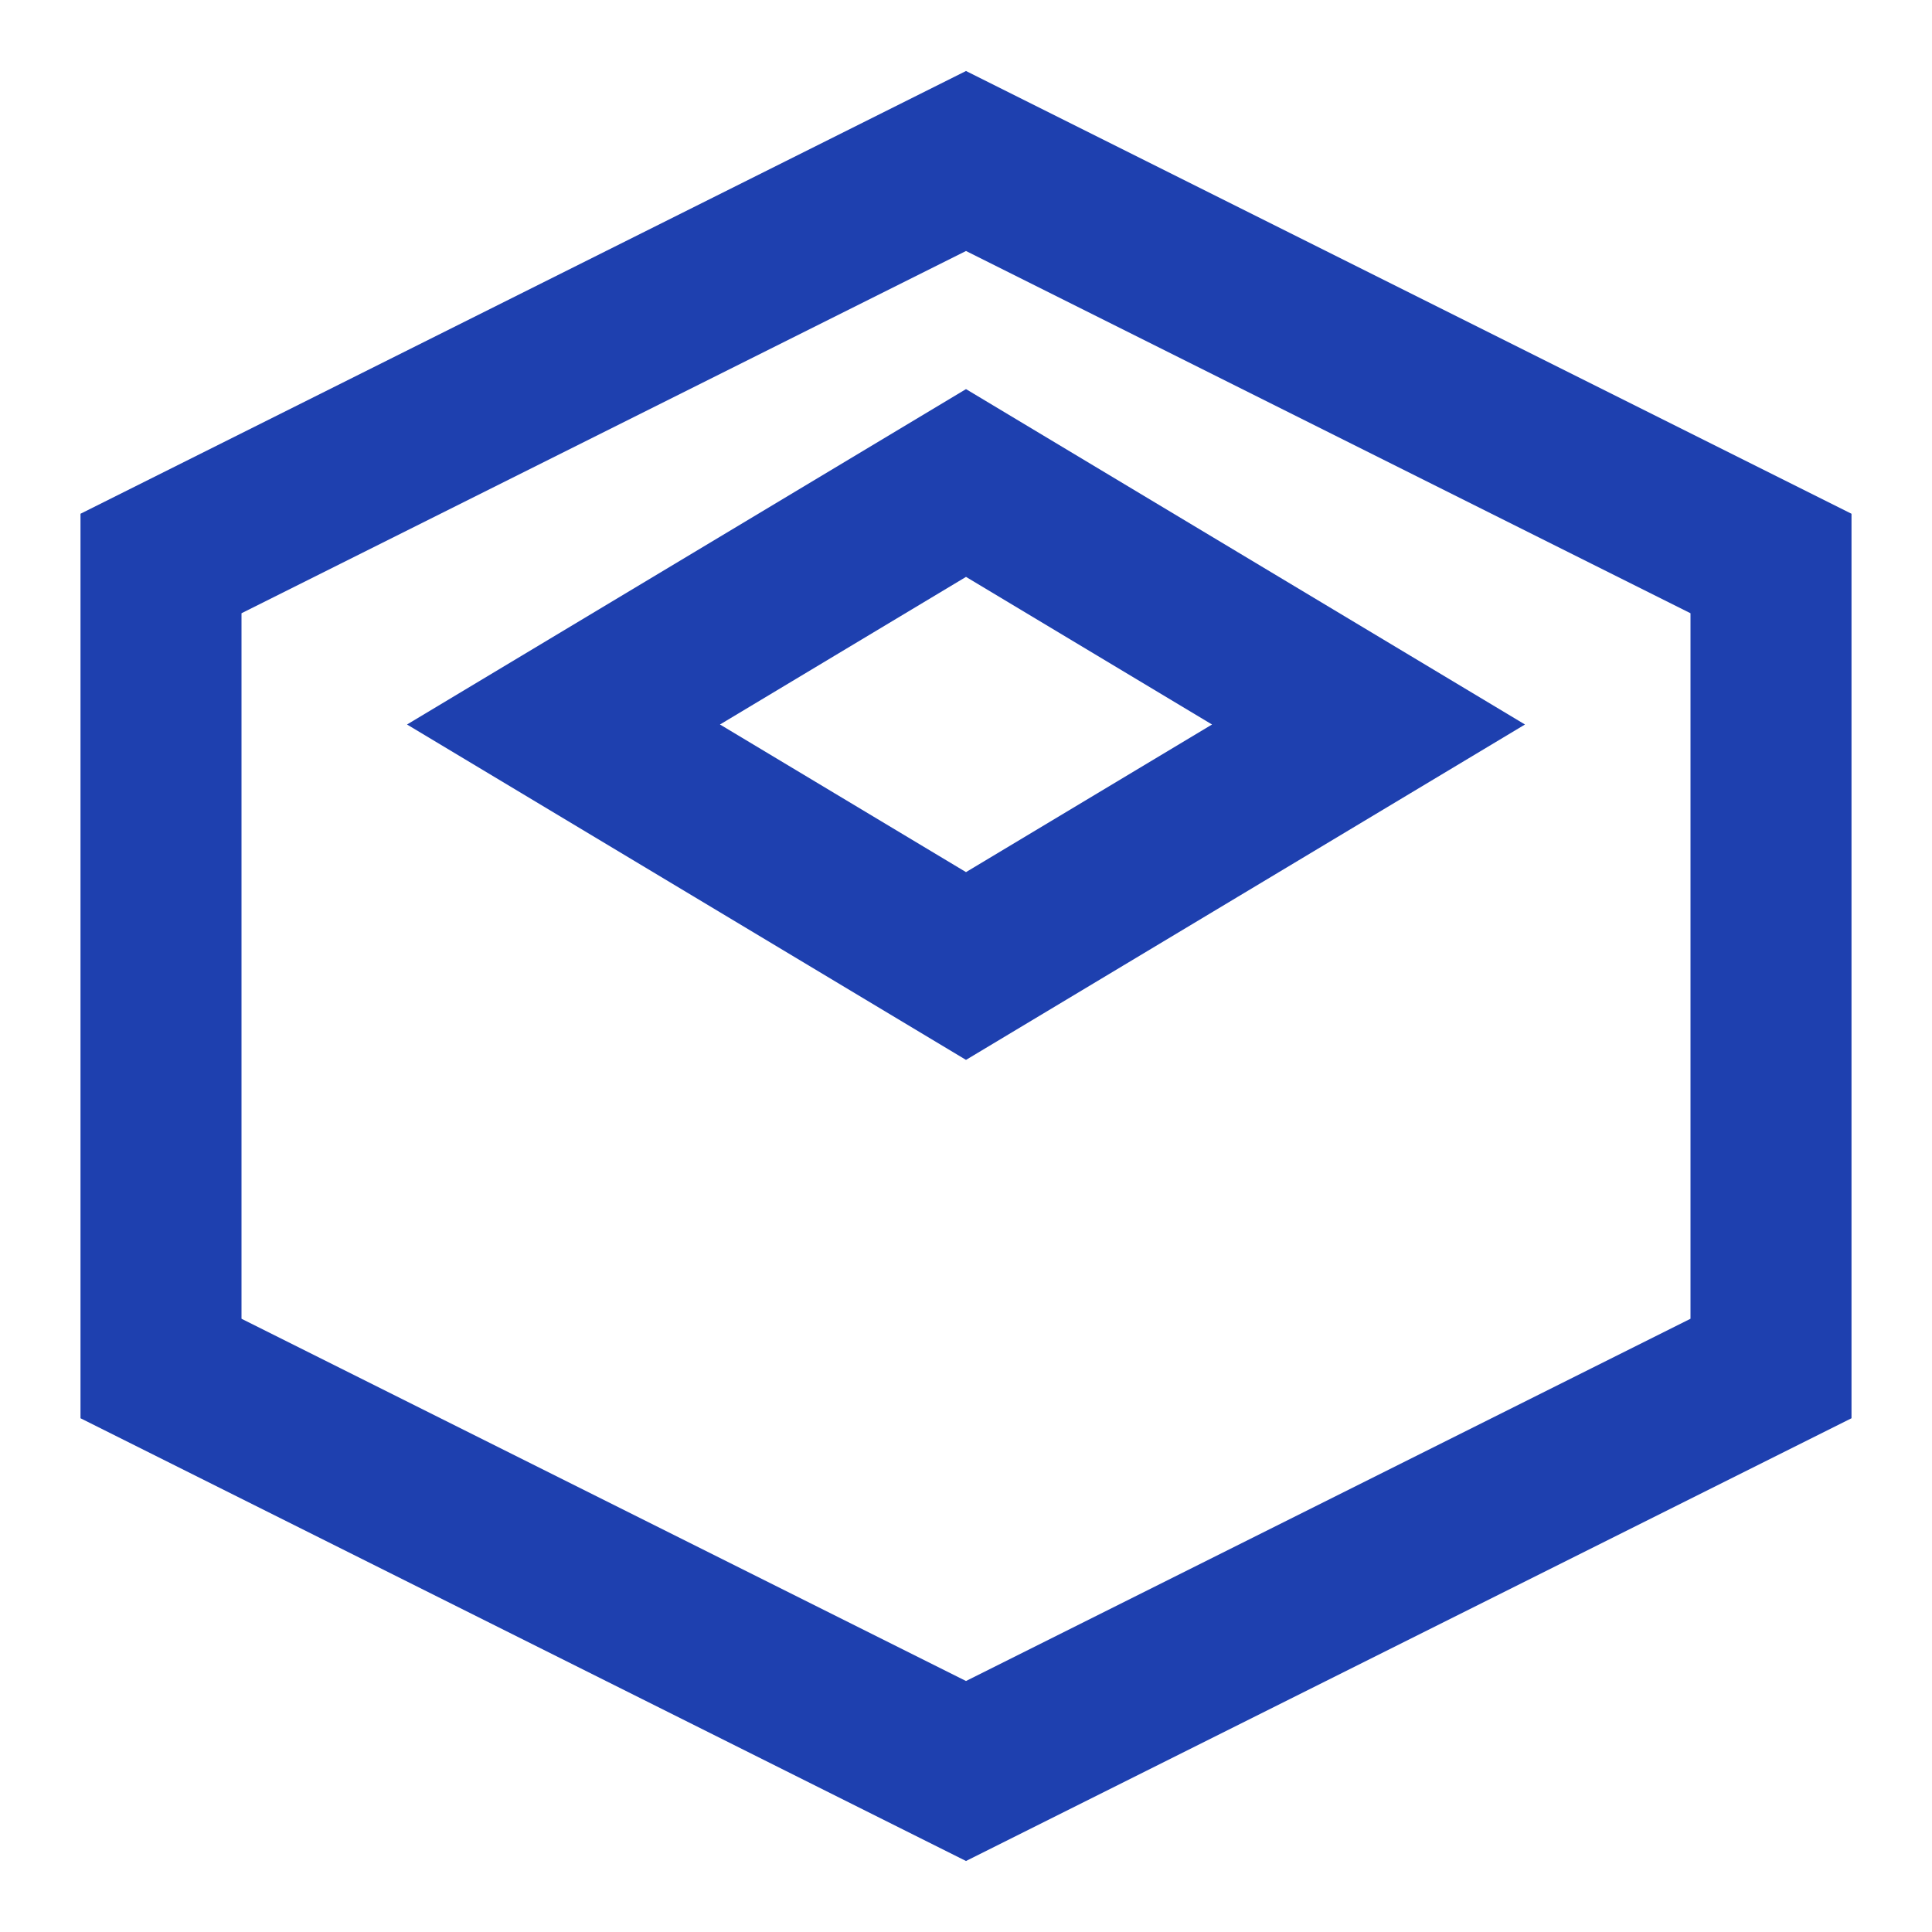
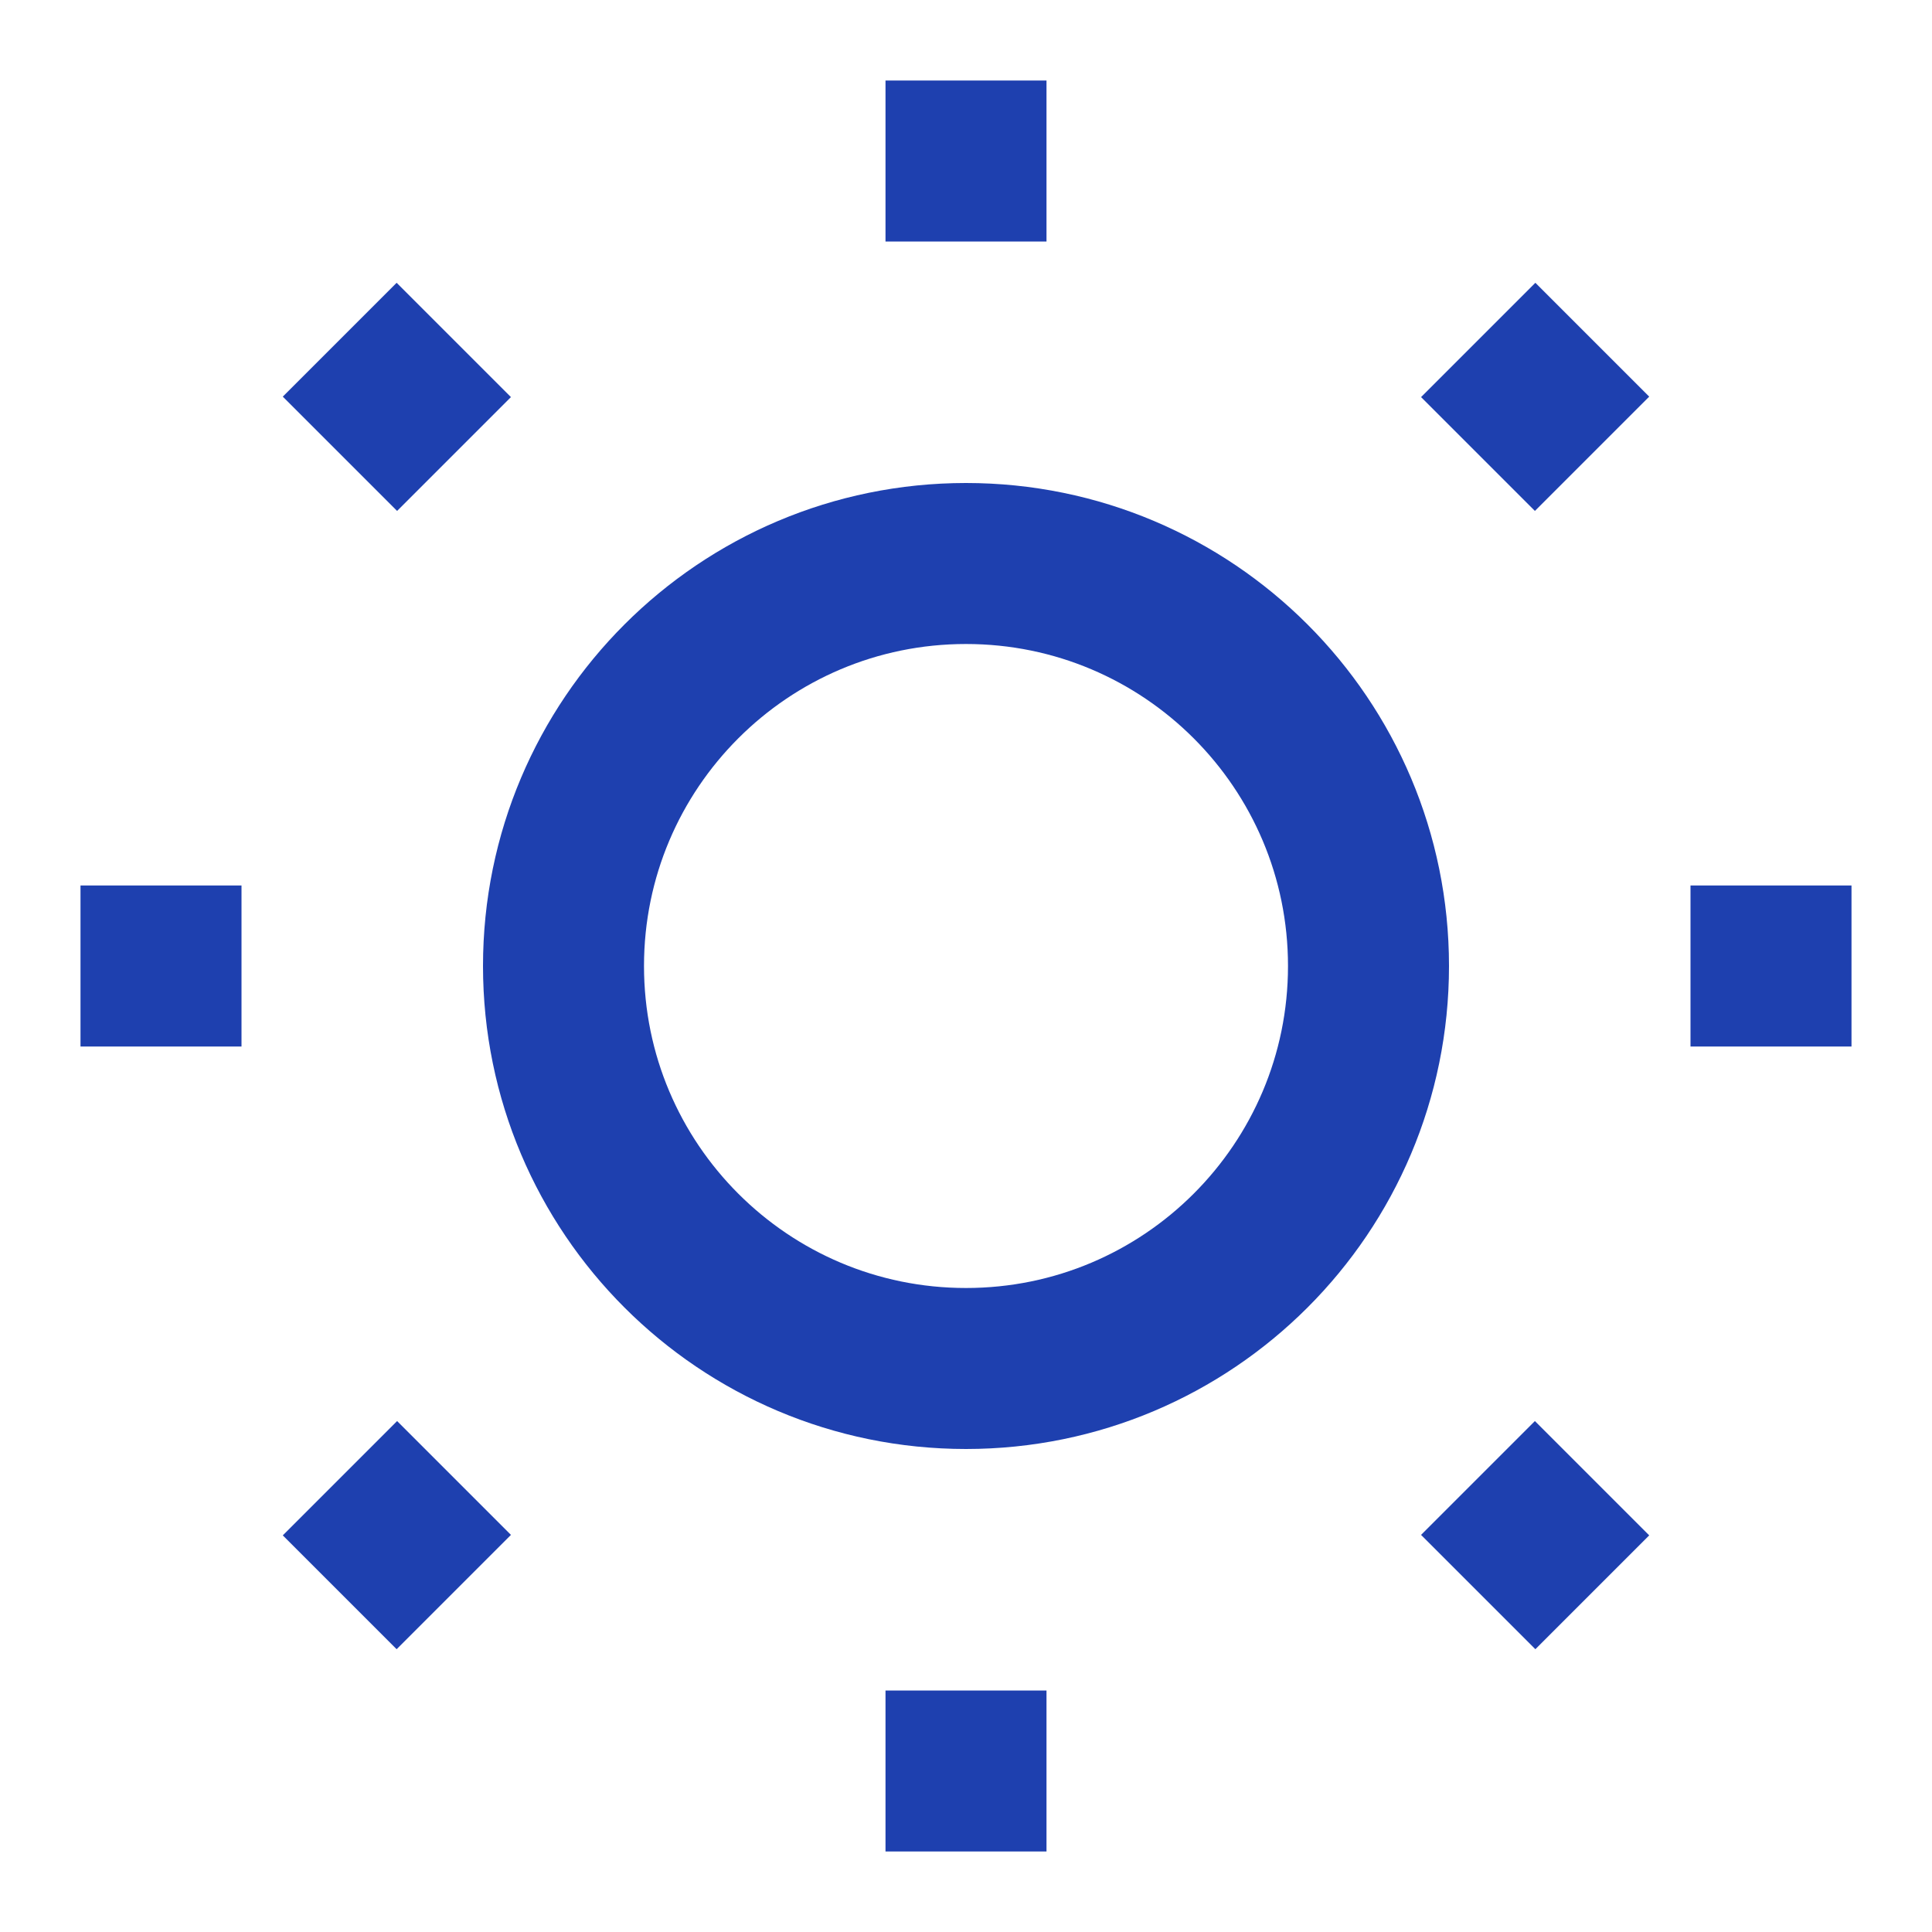
<svg xmlns="http://www.w3.org/2000/svg" viewBox="0 0 24 24" fill="none" stroke="#1E40AF" stroke-width="2">
-   <path d="M12 2L2 7v10l10 5 10-5V7L12 2z" />
-   <path d="M12 12l-5-3 5-3 5 3-5 3z" />
+   <circle cx="12" cy="12" r="5" />
+   <path d="M12 1v2M12 21v2M4.22 4.22l1.42 1.42M18.36 18.36l1.42 1.42M1 12h2M21 12h2M4.22 19.78l1.42-1.42M18.36 5.64l1.42-1.42" />
</svg>
